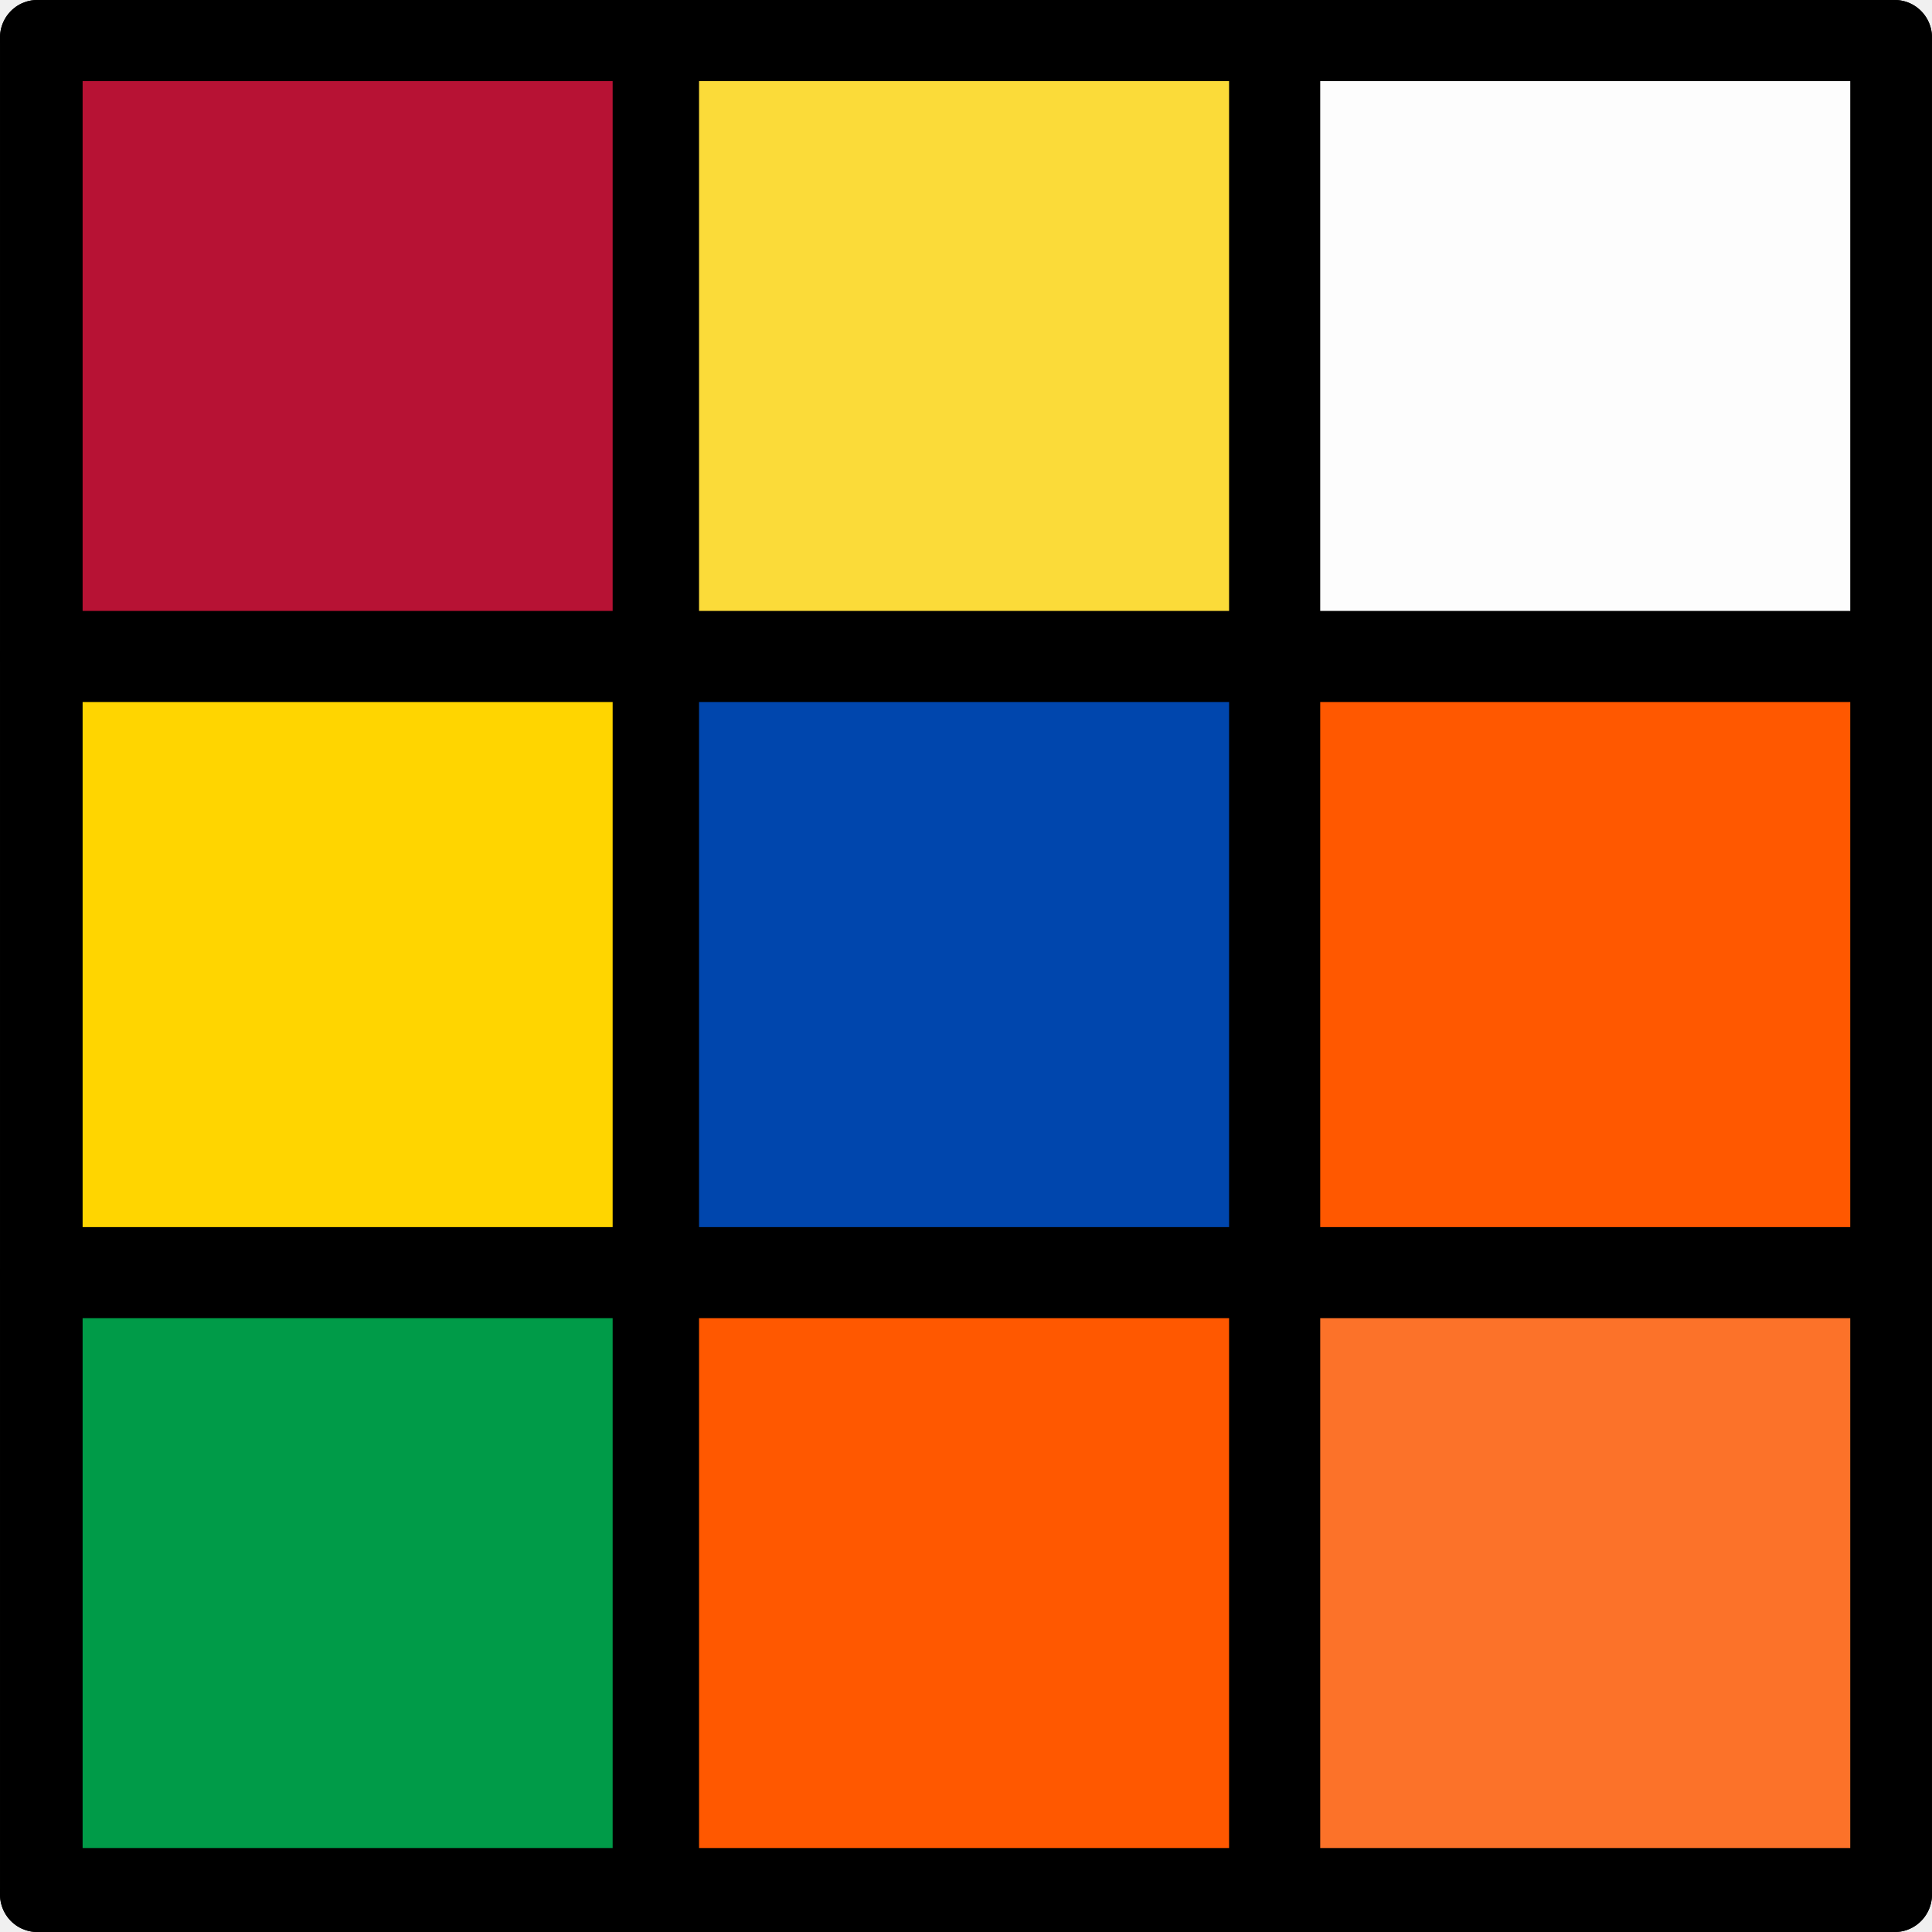
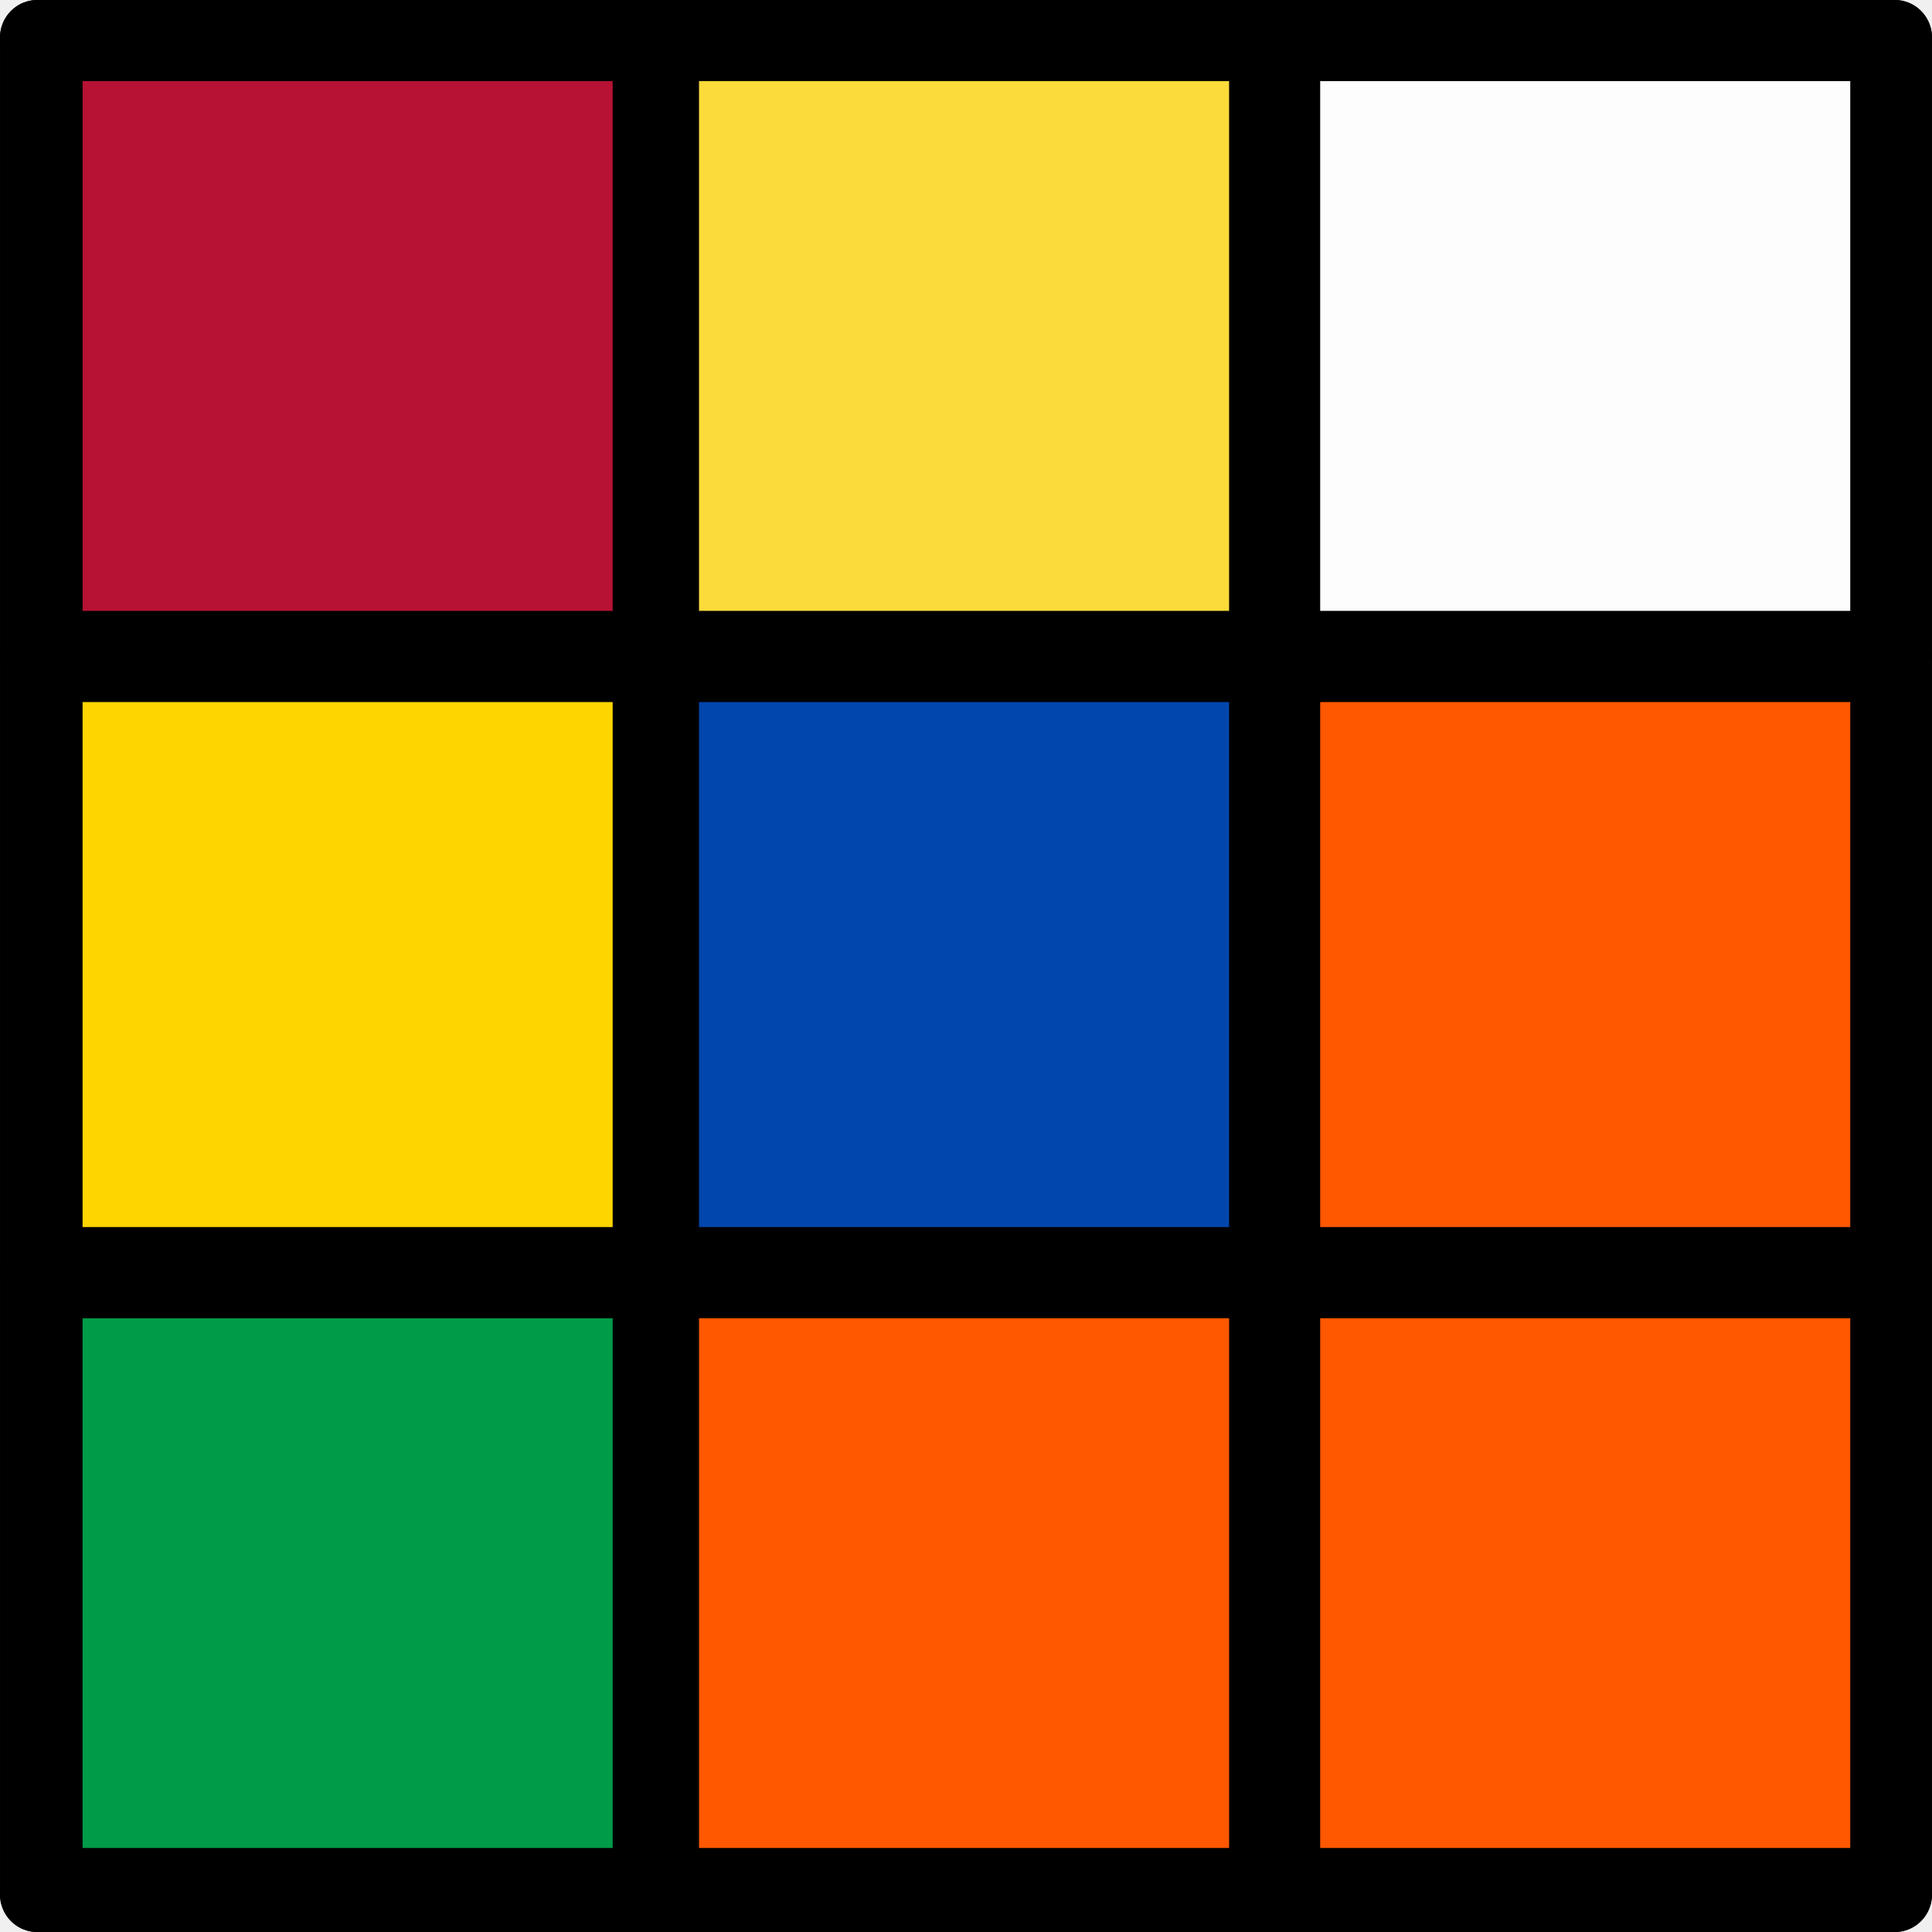
<svg xmlns="http://www.w3.org/2000/svg" version="1.1" id="svg1" width="144" height="144" viewBox="0 0 144 144">
  <defs id="defs1" />
  <g id="g1">
    <g id="g2" transform="scale(1,1.010526)">
-       <g id="g9131" transform="matrix(0.9996292,0,0,0.9992257,-182.4323,-2.1839152e-5)">
-         <path style="opacity:1;fill:none;fill-opacity:1;stroke:#000000;stroke-width:5.544;stroke-linecap:round;stroke-dasharray:none" d="m 185.272,2.772 c 138.509,0 138.509,0 138.509,0" id="path1" />
-         <path style="fill:none;fill-opacity:1;stroke:#000000;stroke-width:5.544;stroke-linecap:round;stroke-dasharray:none" d="m 185.272,48.424 c 138.509,0 138.509,0 138.509,0" id="path1-9" />
-         <path style="fill:none;fill-opacity:1;stroke:#000000;stroke-width:5.544;stroke-linecap:round;stroke-dasharray:none" d="m 185.272,94.076 c 138.509,0 138.509,0 138.509,0" id="path1-5" />
-         <path style="fill:none;fill-opacity:1;stroke:#000000;stroke-width:5.544;stroke-linecap:round;stroke-dasharray:none" d="m 185.272,139.838 c 138.509,0 138.509,0 138.509,0" id="path1-2" />
-         <path style="fill:none;fill-opacity:1;stroke:#000000;stroke-width:5.544;stroke-linecap:round;stroke-dasharray:none" d="m 185.272,2.772 c 0,137.066 0,137.066 0,137.066" id="path1-2-2" />
-         <path style="fill:none;fill-opacity:1;stroke:#000000;stroke-width:5.544;stroke-linecap:round;stroke-dasharray:none" d="m 277.611,2.772 c 0,137.066 0,137.066 0,137.066" id="path1-2-22" />
-         <path style="fill:none;fill-opacity:1;stroke:#000000;stroke-width:5.544;stroke-linecap:round;stroke-dasharray:none" d="m 231.442,2.772 c 0,137.066 0,137.066 0,137.066" id="path1-2-3" />
-         <path style="fill:none;fill-opacity:1;stroke:#000000;stroke-width:5.544;stroke-linecap:round;stroke-dasharray:none" d="m 323.781,2.772 c 0,137.066 0,137.066 0,137.066" id="path1-2-38" />
-         <path style="opacity:1;fill:#b71234;fill-opacity:1;stroke:#000000;stroke-width:0.786;stroke-linecap:round;stroke-dasharray:none" d="M 188.267,25.809 V 5.657 h 20.153 20.153 V 25.809 45.962 h -20.153 -20.153 z" id="path9123" transform="scale(1,0.9895833)" />
-         <path style="opacity:1;fill:#ffd500;fill-opacity:0.761;stroke:#000000;stroke-width:0.786;stroke-linecap:round;stroke-dasharray:none" d="M 234.229,25.809 V 5.657 h 20.153 20.153 V 25.809 45.962 h -20.153 -20.153 z" id="path9124" transform="scale(1,0.9895833)" />
-         <path style="opacity:1;fill:#ffffff;fill-opacity:0.898;stroke:#000000;stroke-width:0.786;stroke-linecap:round;stroke-dasharray:none" d="M 280.545,25.809 V 5.657 h 20.153 20.153 V 25.809 45.962 h -20.153 -20.153 z" id="path9125" transform="scale(1,0.9895833)" />
-         <path style="opacity:1;fill:#ff5800;fill-opacity:1;stroke:#000000;stroke-width:0.786;stroke-linecap:round;stroke-dasharray:none" d="M 280.545,71.948 V 51.972 h 20.153 20.153 v 19.976 19.976 h -20.153 -20.153 z" id="path9126" transform="scale(1,0.9895833)" />
-         <path style="opacity:1;fill:#0046ad;fill-opacity:1;stroke:#000000;stroke-width:0.786;stroke-linecap:round;stroke-dasharray:none" d="M 234.229,71.948 V 51.972 h 20.153 20.153 v 19.976 19.976 h -20.153 -20.153 z" id="path9127" transform="scale(1,0.9895833)" />
-         <path style="opacity:1;fill:#ffd500;fill-opacity:1;stroke:#000000;stroke-width:0.786;stroke-linecap:round;stroke-dasharray:none" d="M 188.267,71.948 V 51.972 h 20.153 20.153 v 19.976 19.976 h -20.153 -20.153 z" id="path9128" transform="scale(1,0.9895833)" />
-         <path style="opacity:1;fill:#009b48;fill-opacity:1;stroke:#000000;stroke-width:0.786;stroke-linecap:round;stroke-dasharray:none" d="M 188.267,118.087 V 97.934 h 20.153 20.153 v 20.153 20.153 h -20.153 -20.153 z" id="path9129" transform="scale(1,0.9895833)" />
-         <path style="opacity:1;fill:#ff5800;fill-opacity:1;stroke:#000000;stroke-width:0.786;stroke-linecap:round;stroke-dasharray:none" d="M 234.229,118.087 V 97.934 h 20.153 20.153 v 20.153 20.153 h -20.153 -20.153 z" id="path9130" transform="scale(1,0.9895833)" />
-         <path style="opacity:1;fill:#ff5800;fill-opacity:0.827;stroke:#000000;stroke-width:0.786;stroke-linecap:round;stroke-dasharray:none" d="M 280.545,118.087 V 97.934 h 20.153 20.153 v 20.153 20.153 h -20.153 -20.153 z" id="path9131" transform="scale(1,0.9895833)" />
-       </g>
+       <path style="fill:none;fill-opacity:1;stroke:#000000;stroke-width:5.541;stroke-linecap:round;stroke-dasharray:none" d="m 2.771,2.77 c 138.457,0 138.457,0 138.457,0" id="path1" />
+       <path style="fill:none;fill-opacity:1;stroke:#000000;stroke-width:5.541;stroke-linecap:round;stroke-dasharray:none" d="m 2.771,48.387 c 138.457,0 138.457,0 138.457,0" id="path1-9" />
+       <path style="fill:none;fill-opacity:1;stroke:#000000;stroke-width:5.541;stroke-linecap:round;stroke-dasharray:none" d="m 2.771,94.003 c 138.457,0 138.457,0 138.457,0" id="path1-5" />
+       <path style="fill:none;fill-opacity:1;stroke:#000000;stroke-width:5.541;stroke-linecap:round;stroke-dasharray:none" d="m 2.771,139.73 c 138.457,0 138.457,0 138.457,0" id="path1-2" />
+       <path style="fill:none;fill-opacity:1;stroke:#000000;stroke-width:5.541;stroke-linecap:round;stroke-dasharray:none" d="m 2.771,2.77 c 0,136.96 0,136.96 0,136.96" id="path1-2-2" />
+       <path style="fill:none;fill-opacity:1;stroke:#000000;stroke-width:5.541;stroke-linecap:round;stroke-dasharray:none" d="m 95.076,2.77 c 0,136.96 0,136.96 0,136.96" id="path1-2-22" />
+       <path style="fill:none;fill-opacity:1;stroke:#000000;stroke-width:5.541;stroke-linecap:round;stroke-dasharray:none" d="m 48.924,2.77 c 0,136.96 0,136.96 0,136.96" id="path1-2-3" />
+       <path style="fill:none;fill-opacity:1;stroke:#000000;stroke-width:5.541;stroke-linecap:round;stroke-dasharray:none" d="m 141.229,2.77 c 0,136.96 0,136.96 0,136.96" id="path1-2-38" />
+       <path style="fill:#b71234;fill-opacity:1;stroke:#000000;stroke-width:0.781;stroke-linecap:round;stroke-dasharray:none" d="M 5.765,25.521 V 5.594 H 25.91 46.055 V 25.521 45.448 H 25.91 5.765 Z" id="path9123" />
+       <path style="fill:#ffd500;fill-opacity:0.761;stroke:#000000;stroke-width:0.781;stroke-linecap:round;stroke-dasharray:none" d="M 51.71,25.521 V 5.594 H 71.855 92 V 25.521 45.448 H 71.855 51.71 Z" id="path9124" />
+       <path style="fill:#ffffff;fill-opacity:0.898;stroke:#000000;stroke-width:0.781;stroke-linecap:round;stroke-dasharray:none" d="M 98.008,25.521 V 5.594 h 20.145 20.145 V 25.521 45.448 H 118.153 98.008 Z" id="path9125" />
+       <path style="fill:#ff5800;fill-opacity:1;stroke:#000000;stroke-width:0.781;stroke-linecap:round;stroke-dasharray:none" d="M 98.008,71.144 V 51.391 h 20.145 20.145 V 71.144 90.896 H 118.153 98.008 Z" id="path9126" />
+       <path style="fill:#0046ad;fill-opacity:1;stroke:#000000;stroke-width:0.781;stroke-linecap:round;stroke-dasharray:none" d="M 51.71,71.144 V 51.391 H 71.855 92 V 71.144 90.896 H 71.855 51.71 Z" id="path9127" />
+       <path style="fill:#ffd500;fill-opacity:1;stroke:#000000;stroke-width:0.781;stroke-linecap:round;stroke-dasharray:none" d="M 5.765,71.144 V 51.391 H 25.91 46.055 V 71.144 90.896 H 25.91 5.765 Z" id="path9128" />
+       <path style="fill:#009b48;fill-opacity:1;stroke:#000000;stroke-width:0.781;stroke-linecap:round;stroke-dasharray:none" d="M 5.765,116.766 V 96.839 H 25.91 46.055 v 19.927 19.927 H 25.91 5.765 Z" id="path9129" />
+       <path style="fill:#ff5800;fill-opacity:1;stroke:#000000;stroke-width:0.781;stroke-linecap:round;stroke-dasharray:none" d="M 51.71,116.766 V 96.839 h 20.145 20.145 v 19.927 19.927 H 71.855 51.71 Z" id="path9130" />
+       <path style="fill:#ff5800;fill-opacity:1;stroke:#000000;stroke-width:0.781;stroke-linecap:round;stroke-dasharray:none" d="M 98.008,116.766 V 96.839 h 20.145 20.145 v 19.927 19.927 H 118.153 98.008 Z" id="path9131" />
    </g>
  </g>
</svg>
